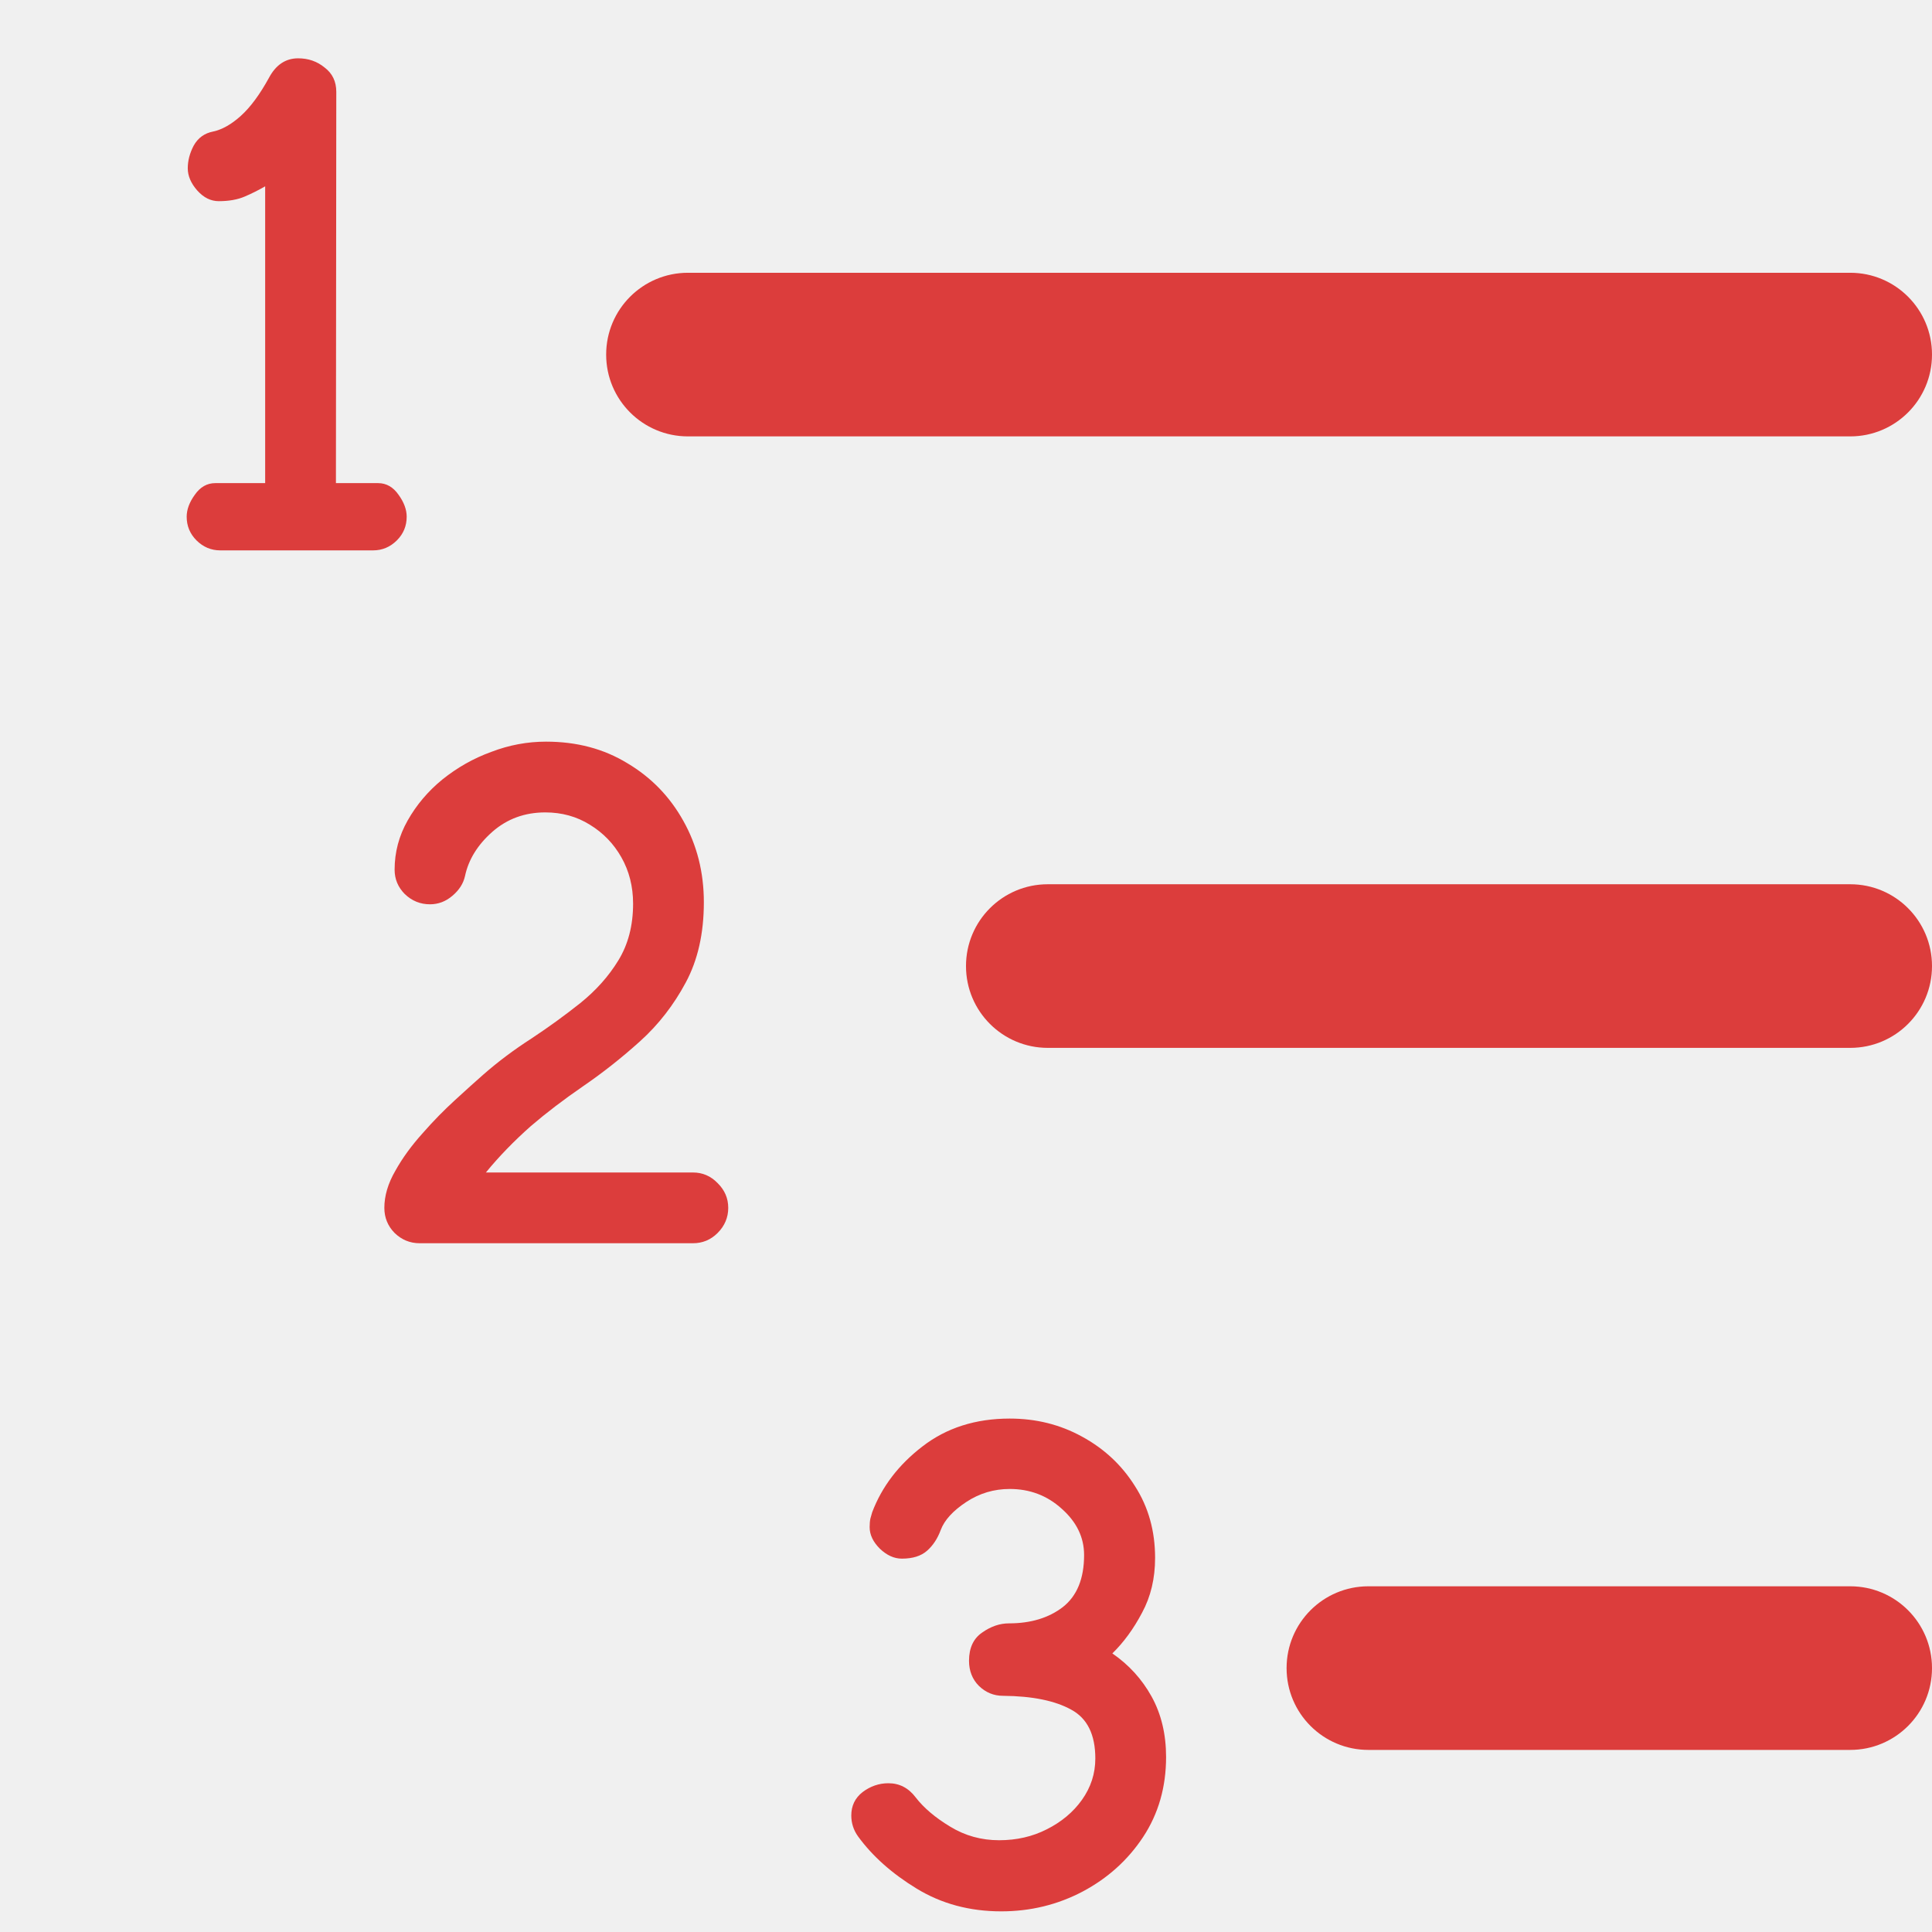
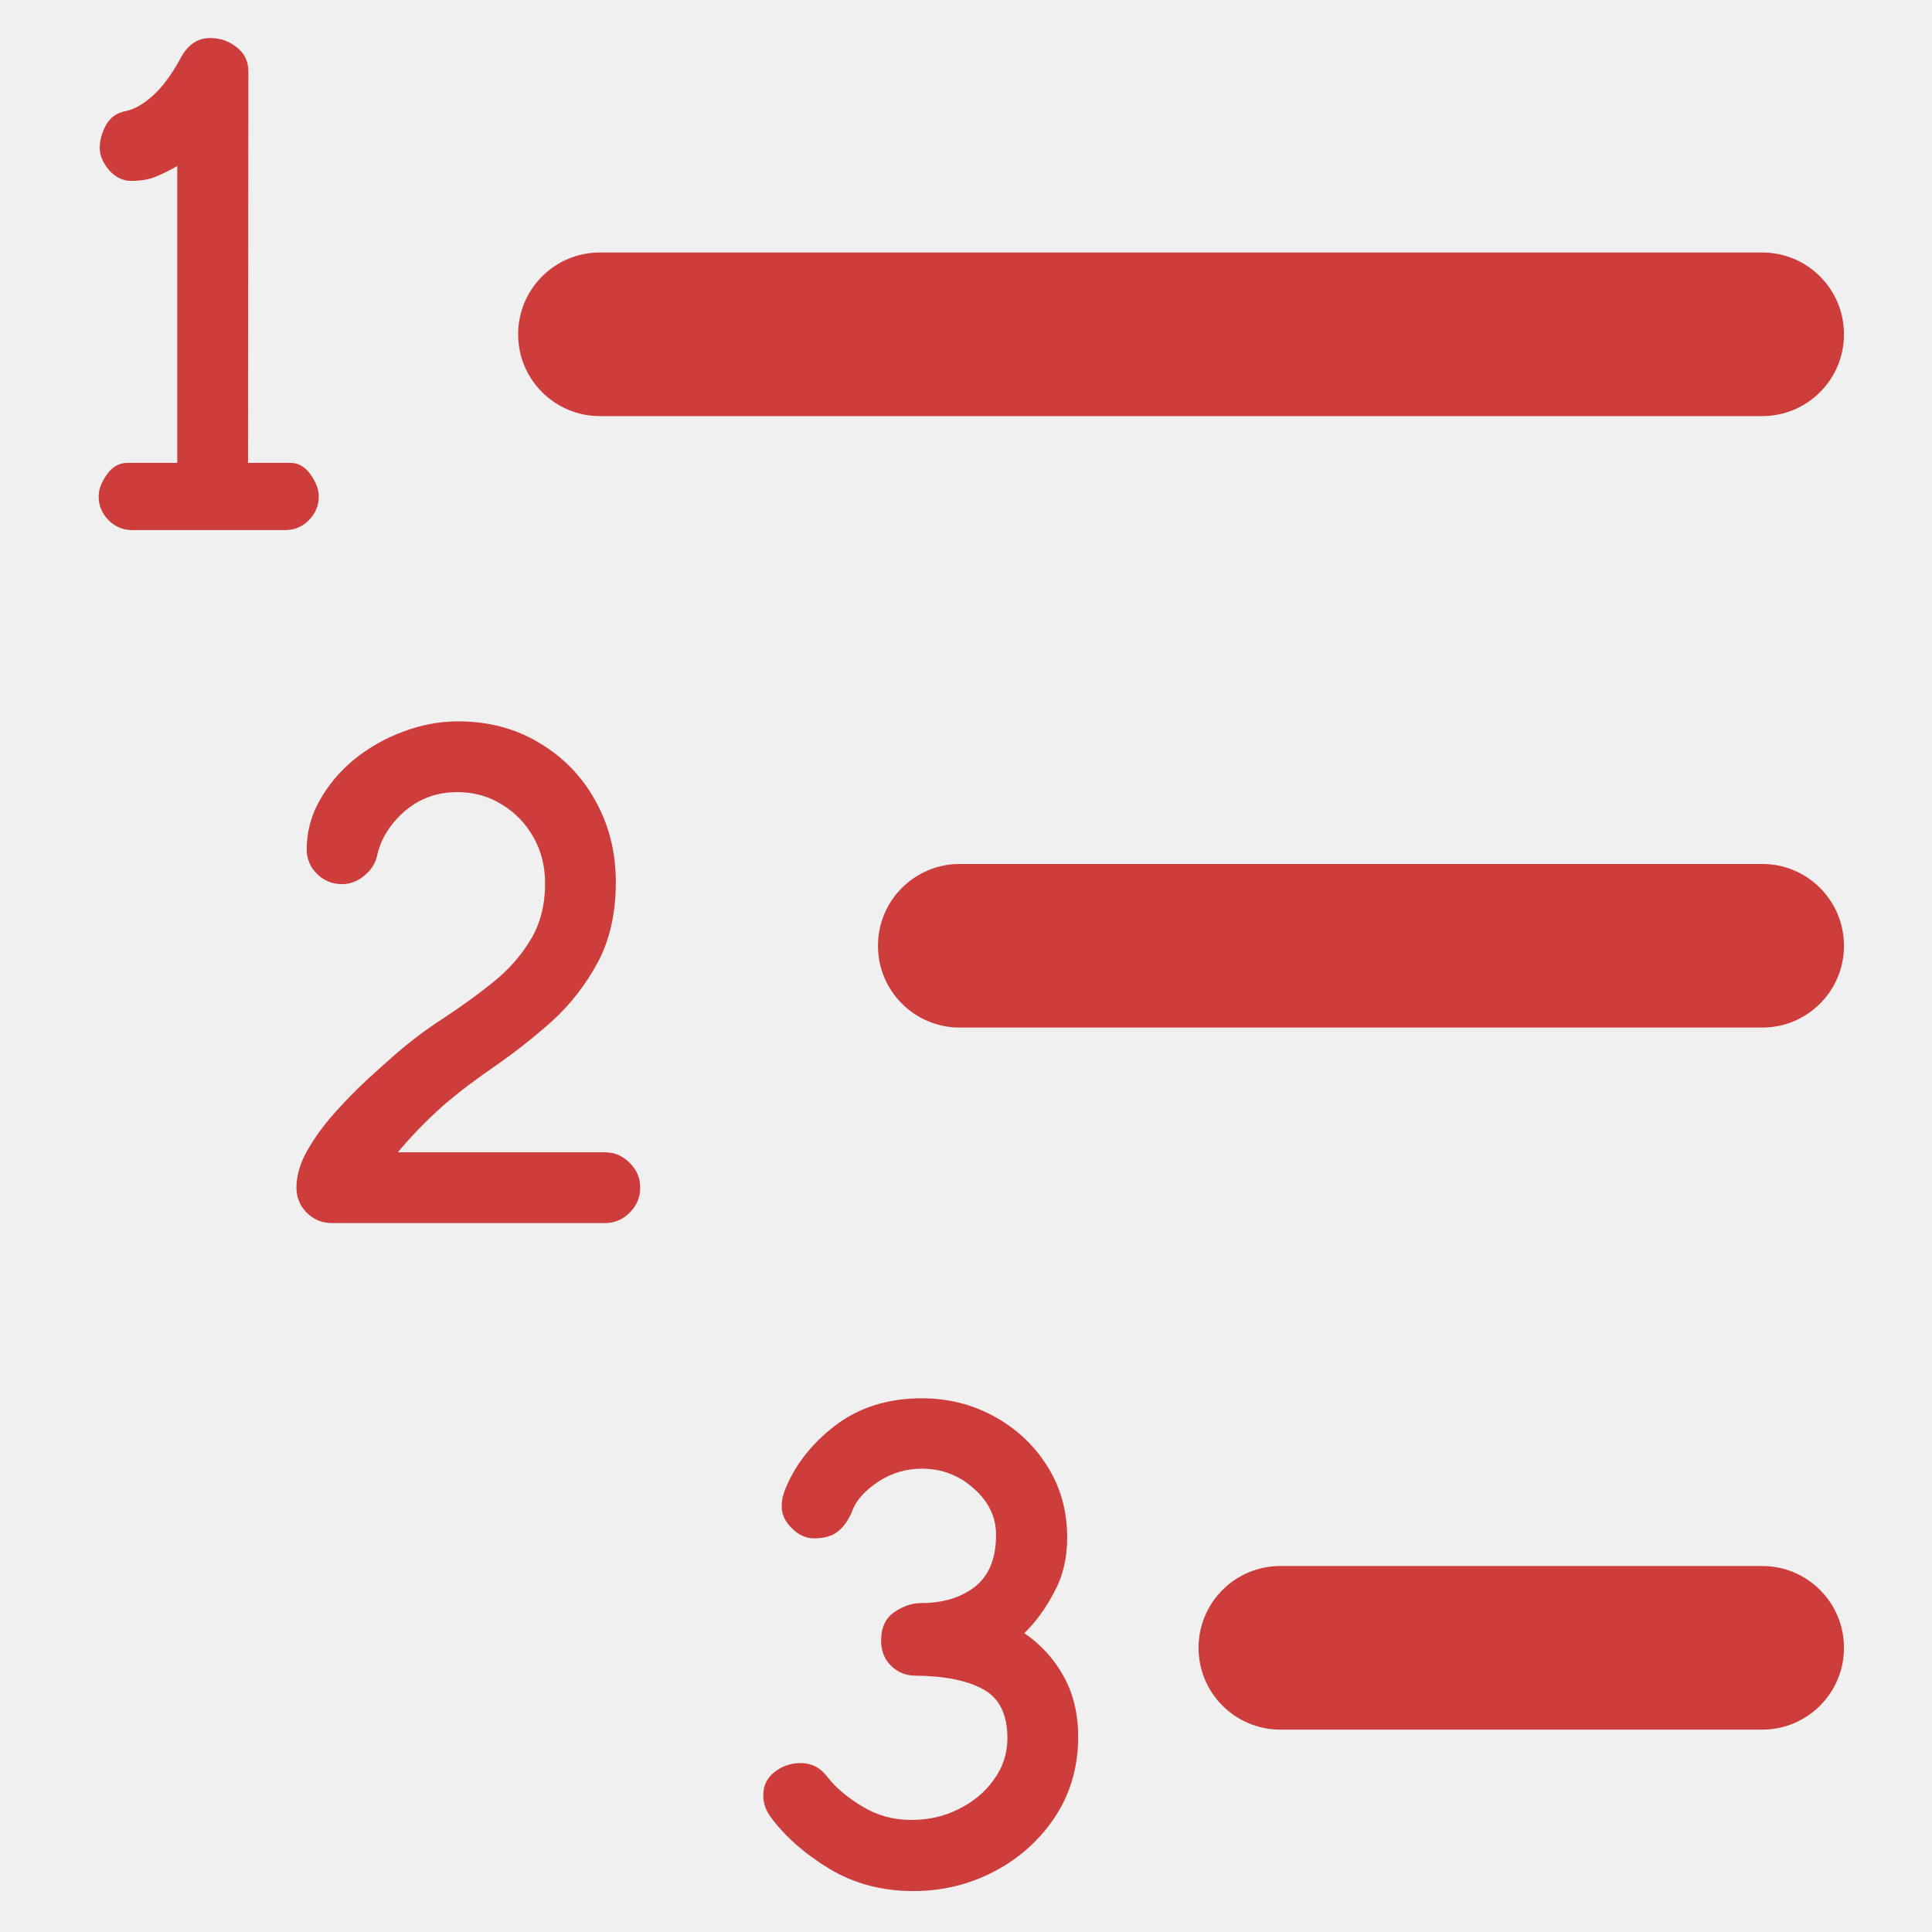
<svg xmlns="http://www.w3.org/2000/svg" width="16" height="16" viewBox="0 0 16 16" fill="none">
-   <g clip-path="url(#clip0_389_2498)">
-     <rect x="5.02" y="2.259" width="10.98" height="1.355" rx="0.677" fill="#DC3D3C" />
-     <rect x="8" y="7.323" width="8" height="1.355" rx="0.677" fill="#DC3D3C" />
-     <rect x="10.655" y="13.137" width="5.345" height="1.355" rx="0.677" fill="#DC3D3C" />
-     <path d="M1.812 1.666C1.746 1.666 1.687 1.637 1.634 1.578C1.581 1.518 1.555 1.456 1.555 1.394C1.555 1.331 1.571 1.269 1.604 1.206C1.64 1.142 1.693 1.103 1.766 1.089C1.84 1.073 1.916 1.03 1.994 0.96C2.074 0.888 2.151 0.783 2.226 0.647C2.284 0.537 2.365 0.483 2.469 0.483C2.553 0.483 2.626 0.508 2.688 0.559C2.753 0.608 2.785 0.675 2.785 0.761L2.782 4.001H3.131C3.199 4.001 3.256 4.033 3.301 4.098C3.346 4.16 3.368 4.221 3.368 4.279C3.368 4.356 3.341 4.421 3.286 4.476C3.231 4.53 3.166 4.558 3.09 4.558H1.824C1.748 4.558 1.683 4.53 1.628 4.476C1.573 4.421 1.546 4.356 1.546 4.279C1.546 4.221 1.568 4.16 1.613 4.098C1.658 4.033 1.715 4.001 1.783 4.001H2.196V1.543C2.142 1.574 2.085 1.603 2.026 1.628C1.968 1.653 1.896 1.666 1.812 1.666Z" fill="#DC3D3C" />
-     <path d="M3.476 10.296C3.396 10.296 3.327 10.268 3.268 10.211C3.211 10.153 3.183 10.083 3.183 10.003C3.183 9.904 3.213 9.801 3.274 9.696C3.334 9.588 3.41 9.485 3.5 9.385C3.589 9.283 3.68 9.191 3.772 9.107C3.864 9.023 3.941 8.953 4.003 8.899C4.126 8.791 4.259 8.692 4.402 8.6C4.544 8.506 4.679 8.408 4.806 8.307C4.935 8.203 5.04 8.086 5.12 7.955C5.202 7.822 5.243 7.665 5.243 7.484C5.243 7.341 5.21 7.213 5.146 7.1C5.082 6.987 4.995 6.897 4.885 6.83C4.776 6.762 4.653 6.728 4.516 6.728C4.346 6.728 4.2 6.781 4.077 6.889C3.956 6.996 3.88 7.118 3.851 7.255C3.837 7.318 3.802 7.372 3.746 7.419C3.691 7.466 3.629 7.489 3.561 7.489C3.481 7.489 3.412 7.461 3.353 7.405C3.296 7.348 3.268 7.28 3.268 7.202C3.268 7.058 3.304 6.922 3.376 6.795C3.449 6.666 3.544 6.553 3.664 6.455C3.785 6.358 3.919 6.281 4.068 6.227C4.216 6.17 4.368 6.142 4.522 6.142C4.776 6.142 5 6.201 5.196 6.321C5.393 6.438 5.547 6.597 5.659 6.798C5.772 6.999 5.829 7.224 5.829 7.472C5.829 7.73 5.779 7.951 5.679 8.137C5.58 8.322 5.454 8.485 5.301 8.623C5.149 8.76 4.992 8.884 4.83 8.995C4.667 9.107 4.523 9.217 4.396 9.326C4.255 9.451 4.131 9.579 4.024 9.71H5.738C5.818 9.71 5.886 9.739 5.943 9.798C6.001 9.855 6.031 9.923 6.031 10.003C6.031 10.083 6.001 10.153 5.943 10.211C5.886 10.268 5.818 10.296 5.738 10.296H3.476Z" fill="#DC3D3C" />
-     <path d="M8.978 12.878C8.978 12.732 8.916 12.604 8.793 12.495C8.672 12.385 8.528 12.331 8.362 12.331C8.231 12.331 8.111 12.367 8.002 12.439C7.893 12.511 7.822 12.588 7.791 12.67C7.764 12.743 7.726 12.8 7.677 12.843C7.628 12.886 7.559 12.908 7.469 12.908C7.404 12.908 7.344 12.88 7.287 12.826C7.23 12.769 7.202 12.71 7.202 12.647C7.202 12.62 7.204 12.596 7.208 12.577C7.214 12.555 7.219 12.538 7.223 12.524C7.303 12.313 7.441 12.131 7.639 11.979C7.838 11.825 8.079 11.748 8.362 11.748C8.579 11.748 8.778 11.797 8.96 11.897C9.144 11.997 9.29 12.133 9.399 12.307C9.511 12.481 9.566 12.679 9.566 12.902C9.566 13.072 9.53 13.223 9.458 13.356C9.388 13.489 9.306 13.601 9.212 13.693C9.349 13.787 9.457 13.906 9.537 14.05C9.617 14.195 9.657 14.362 9.657 14.551C9.657 14.799 9.594 15.02 9.467 15.213C9.34 15.405 9.173 15.555 8.966 15.665C8.759 15.774 8.534 15.829 8.292 15.829C8.03 15.829 7.797 15.766 7.592 15.641C7.387 15.516 7.225 15.372 7.105 15.207C7.068 15.155 7.05 15.097 7.05 15.035C7.05 14.955 7.081 14.89 7.144 14.841C7.208 14.793 7.279 14.768 7.357 14.768C7.449 14.768 7.524 14.807 7.583 14.885C7.651 14.973 7.747 15.054 7.87 15.128C7.993 15.203 8.128 15.24 8.274 15.24C8.419 15.24 8.551 15.21 8.67 15.149C8.791 15.088 8.888 15.007 8.96 14.906C9.034 14.802 9.071 14.688 9.071 14.563C9.071 14.366 9.005 14.231 8.872 14.159C8.739 14.085 8.551 14.046 8.307 14.044C8.23 14.044 8.164 14.017 8.107 13.962C8.053 13.908 8.025 13.838 8.025 13.754C8.025 13.647 8.062 13.569 8.134 13.52C8.206 13.469 8.28 13.444 8.356 13.444C8.536 13.444 8.685 13.399 8.802 13.309C8.919 13.217 8.978 13.074 8.978 12.878Z" fill="#DC3D3C" />
+   <g clip-path="url(#clip0_413_4470)">
+     <rect x="4.291" y="2.091" width="10.98" height="1.355" rx="0.677" fill="#CD3D3C" />
+     <rect x="7.271" y="7.155" width="8" height="1.355" rx="0.677" fill="#CD3D3C" />
+     <rect x="9.926" y="12.969" width="5.345" height="1.355" rx="0.677" fill="#CD3D3C" />
+     <path d="M1.084 1.498C1.018 1.498 0.958 1.469 0.905 1.411C0.853 1.35 0.826 1.289 0.826 1.226C0.826 1.164 0.843 1.101 0.876 1.039C0.911 0.974 0.965 0.935 1.037 0.921C1.111 0.906 1.188 0.863 1.266 0.792C1.346 0.72 1.423 0.616 1.497 0.479C1.556 0.37 1.637 0.315 1.74 0.315C1.824 0.315 1.897 0.34 1.96 0.391C2.024 0.44 2.057 0.507 2.057 0.593L2.054 3.833H2.402C2.471 3.833 2.527 3.866 2.572 3.93C2.617 3.993 2.64 4.053 2.64 4.112C2.64 4.188 2.612 4.253 2.558 4.308C2.503 4.363 2.438 4.39 2.361 4.39H1.096C1.02 4.39 0.954 4.363 0.899 4.308C0.845 4.253 0.817 4.188 0.817 4.112C0.817 4.053 0.84 3.993 0.885 3.93C0.93 3.866 0.986 3.833 1.055 3.833H1.468V1.375C1.413 1.407 1.356 1.435 1.298 1.46C1.239 1.486 1.168 1.498 1.084 1.498Z" fill="#CD3D3C" />
+     <path d="M2.748 10.129C2.667 10.129 2.598 10.1 2.54 10.043C2.483 9.985 2.455 9.916 2.455 9.836C2.455 9.736 2.485 9.633 2.545 9.528C2.606 9.421 2.681 9.317 2.771 9.217C2.861 9.116 2.952 9.023 3.043 8.939C3.135 8.855 3.212 8.786 3.275 8.731C3.398 8.624 3.531 8.524 3.673 8.432C3.816 8.338 3.951 8.241 4.078 8.139C4.207 8.036 4.311 7.919 4.391 7.788C4.473 7.655 4.514 7.498 4.514 7.316C4.514 7.173 4.482 7.045 4.417 6.932C4.353 6.819 4.266 6.729 4.157 6.663C4.047 6.594 3.924 6.56 3.788 6.56C3.618 6.56 3.471 6.614 3.348 6.721C3.227 6.829 3.152 6.951 3.123 7.087C3.109 7.15 3.074 7.205 3.017 7.252C2.962 7.298 2.901 7.322 2.833 7.322C2.752 7.322 2.683 7.294 2.625 7.237C2.568 7.18 2.54 7.113 2.54 7.035C2.54 6.89 2.576 6.754 2.648 6.628C2.72 6.499 2.816 6.385 2.935 6.288C3.056 6.19 3.191 6.114 3.339 6.059C3.488 6.003 3.639 5.974 3.793 5.974C4.047 5.974 4.272 6.034 4.467 6.153C4.665 6.27 4.819 6.429 4.93 6.63C5.043 6.832 5.1 7.056 5.1 7.304C5.1 7.562 5.05 7.784 4.951 7.969C4.851 8.155 4.725 8.317 4.573 8.456C4.42 8.592 4.263 8.716 4.101 8.828C3.939 8.939 3.794 9.049 3.667 9.159C3.527 9.284 3.403 9.412 3.295 9.543H5.009C5.089 9.543 5.158 9.572 5.214 9.63C5.273 9.687 5.302 9.755 5.302 9.836C5.302 9.916 5.273 9.985 5.214 10.043C5.158 10.1 5.089 10.129 5.009 10.129H2.748Z" fill="#CD3D3C" />
+     <path d="M8.249 12.711C8.249 12.564 8.188 12.436 8.064 12.327C7.943 12.218 7.8 12.163 7.634 12.163C7.503 12.163 7.383 12.199 7.273 12.271C7.164 12.344 7.094 12.421 7.062 12.503C7.035 12.575 6.997 12.633 6.948 12.676C6.899 12.719 6.83 12.74 6.74 12.74C6.676 12.74 6.615 12.713 6.559 12.658C6.502 12.601 6.474 12.542 6.474 12.479C6.474 12.452 6.476 12.429 6.479 12.409C6.485 12.388 6.49 12.37 6.494 12.356C6.574 12.145 6.713 11.964 6.91 11.811C7.109 11.657 7.351 11.58 7.634 11.58C7.851 11.58 8.05 11.63 8.231 11.729C8.415 11.829 8.562 11.966 8.671 12.139C8.782 12.313 8.838 12.512 8.838 12.734C8.838 12.904 8.802 13.056 8.729 13.188C8.659 13.321 8.577 13.434 8.483 13.525C8.62 13.619 8.729 13.738 8.809 13.883C8.889 14.027 8.929 14.194 8.929 14.384C8.929 14.632 8.865 14.852 8.738 15.046C8.611 15.237 8.444 15.388 8.237 15.497C8.03 15.606 7.806 15.661 7.563 15.661C7.302 15.661 7.068 15.598 6.863 15.473C6.658 15.348 6.496 15.204 6.377 15.04C6.34 14.987 6.321 14.93 6.321 14.867C6.321 14.787 6.353 14.723 6.415 14.674C6.479 14.625 6.551 14.601 6.629 14.601C6.721 14.601 6.796 14.639 6.854 14.718C6.923 14.806 7.019 14.887 7.142 14.961C7.265 15.035 7.399 15.072 7.546 15.072C7.69 15.072 7.822 15.042 7.941 14.981C8.062 14.921 8.159 14.84 8.231 14.738C8.306 14.635 8.343 14.52 8.343 14.395C8.343 14.198 8.276 14.063 8.144 13.991C8.011 13.917 7.822 13.879 7.578 13.877C7.502 13.877 7.436 13.85 7.379 13.795C7.324 13.74 7.297 13.671 7.297 13.587C7.297 13.479 7.333 13.401 7.405 13.352C7.478 13.302 7.552 13.276 7.628 13.276C7.808 13.276 7.956 13.231 8.073 13.142C8.19 13.05 8.249 12.906 8.249 12.711Z" fill="#CD3D3C" />
  </g>
  <defs>
-     <clipPath id="clip0_389_2498">
+     <clipPath id="clip0_413_4470">
      <rect width="16" height="16" fill="white" />
    </clipPath>
  </defs>
</svg>
